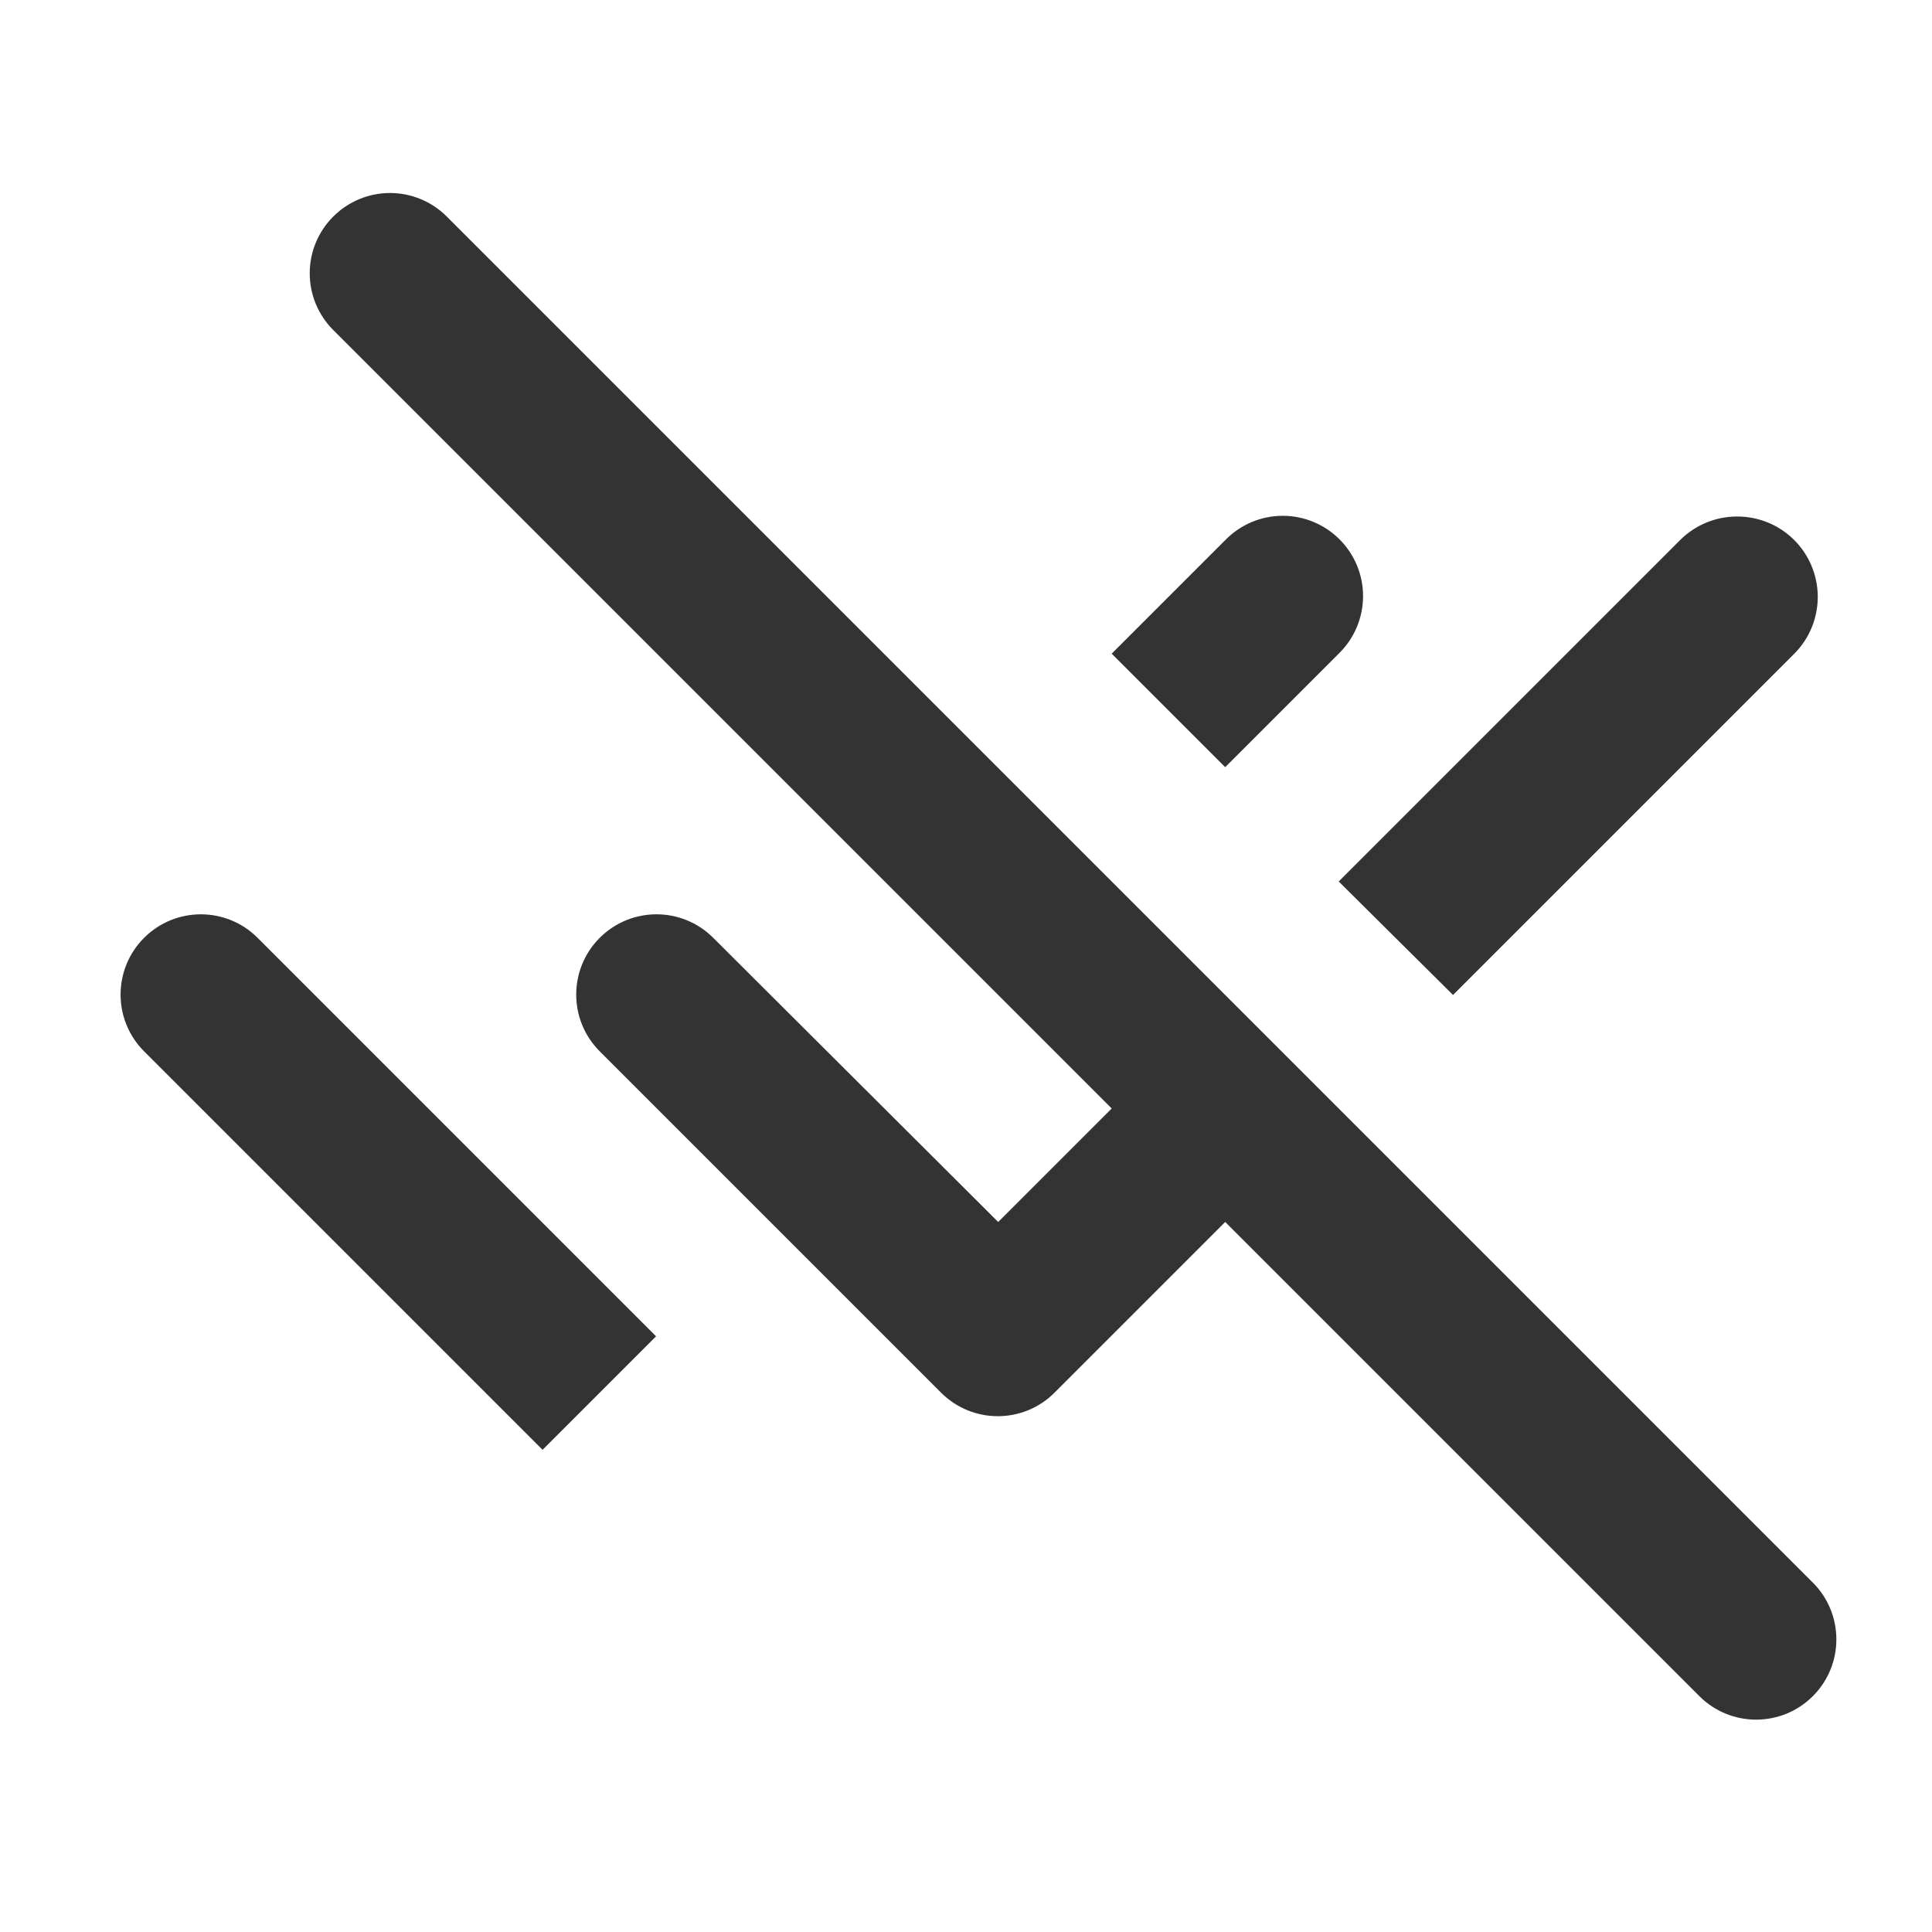
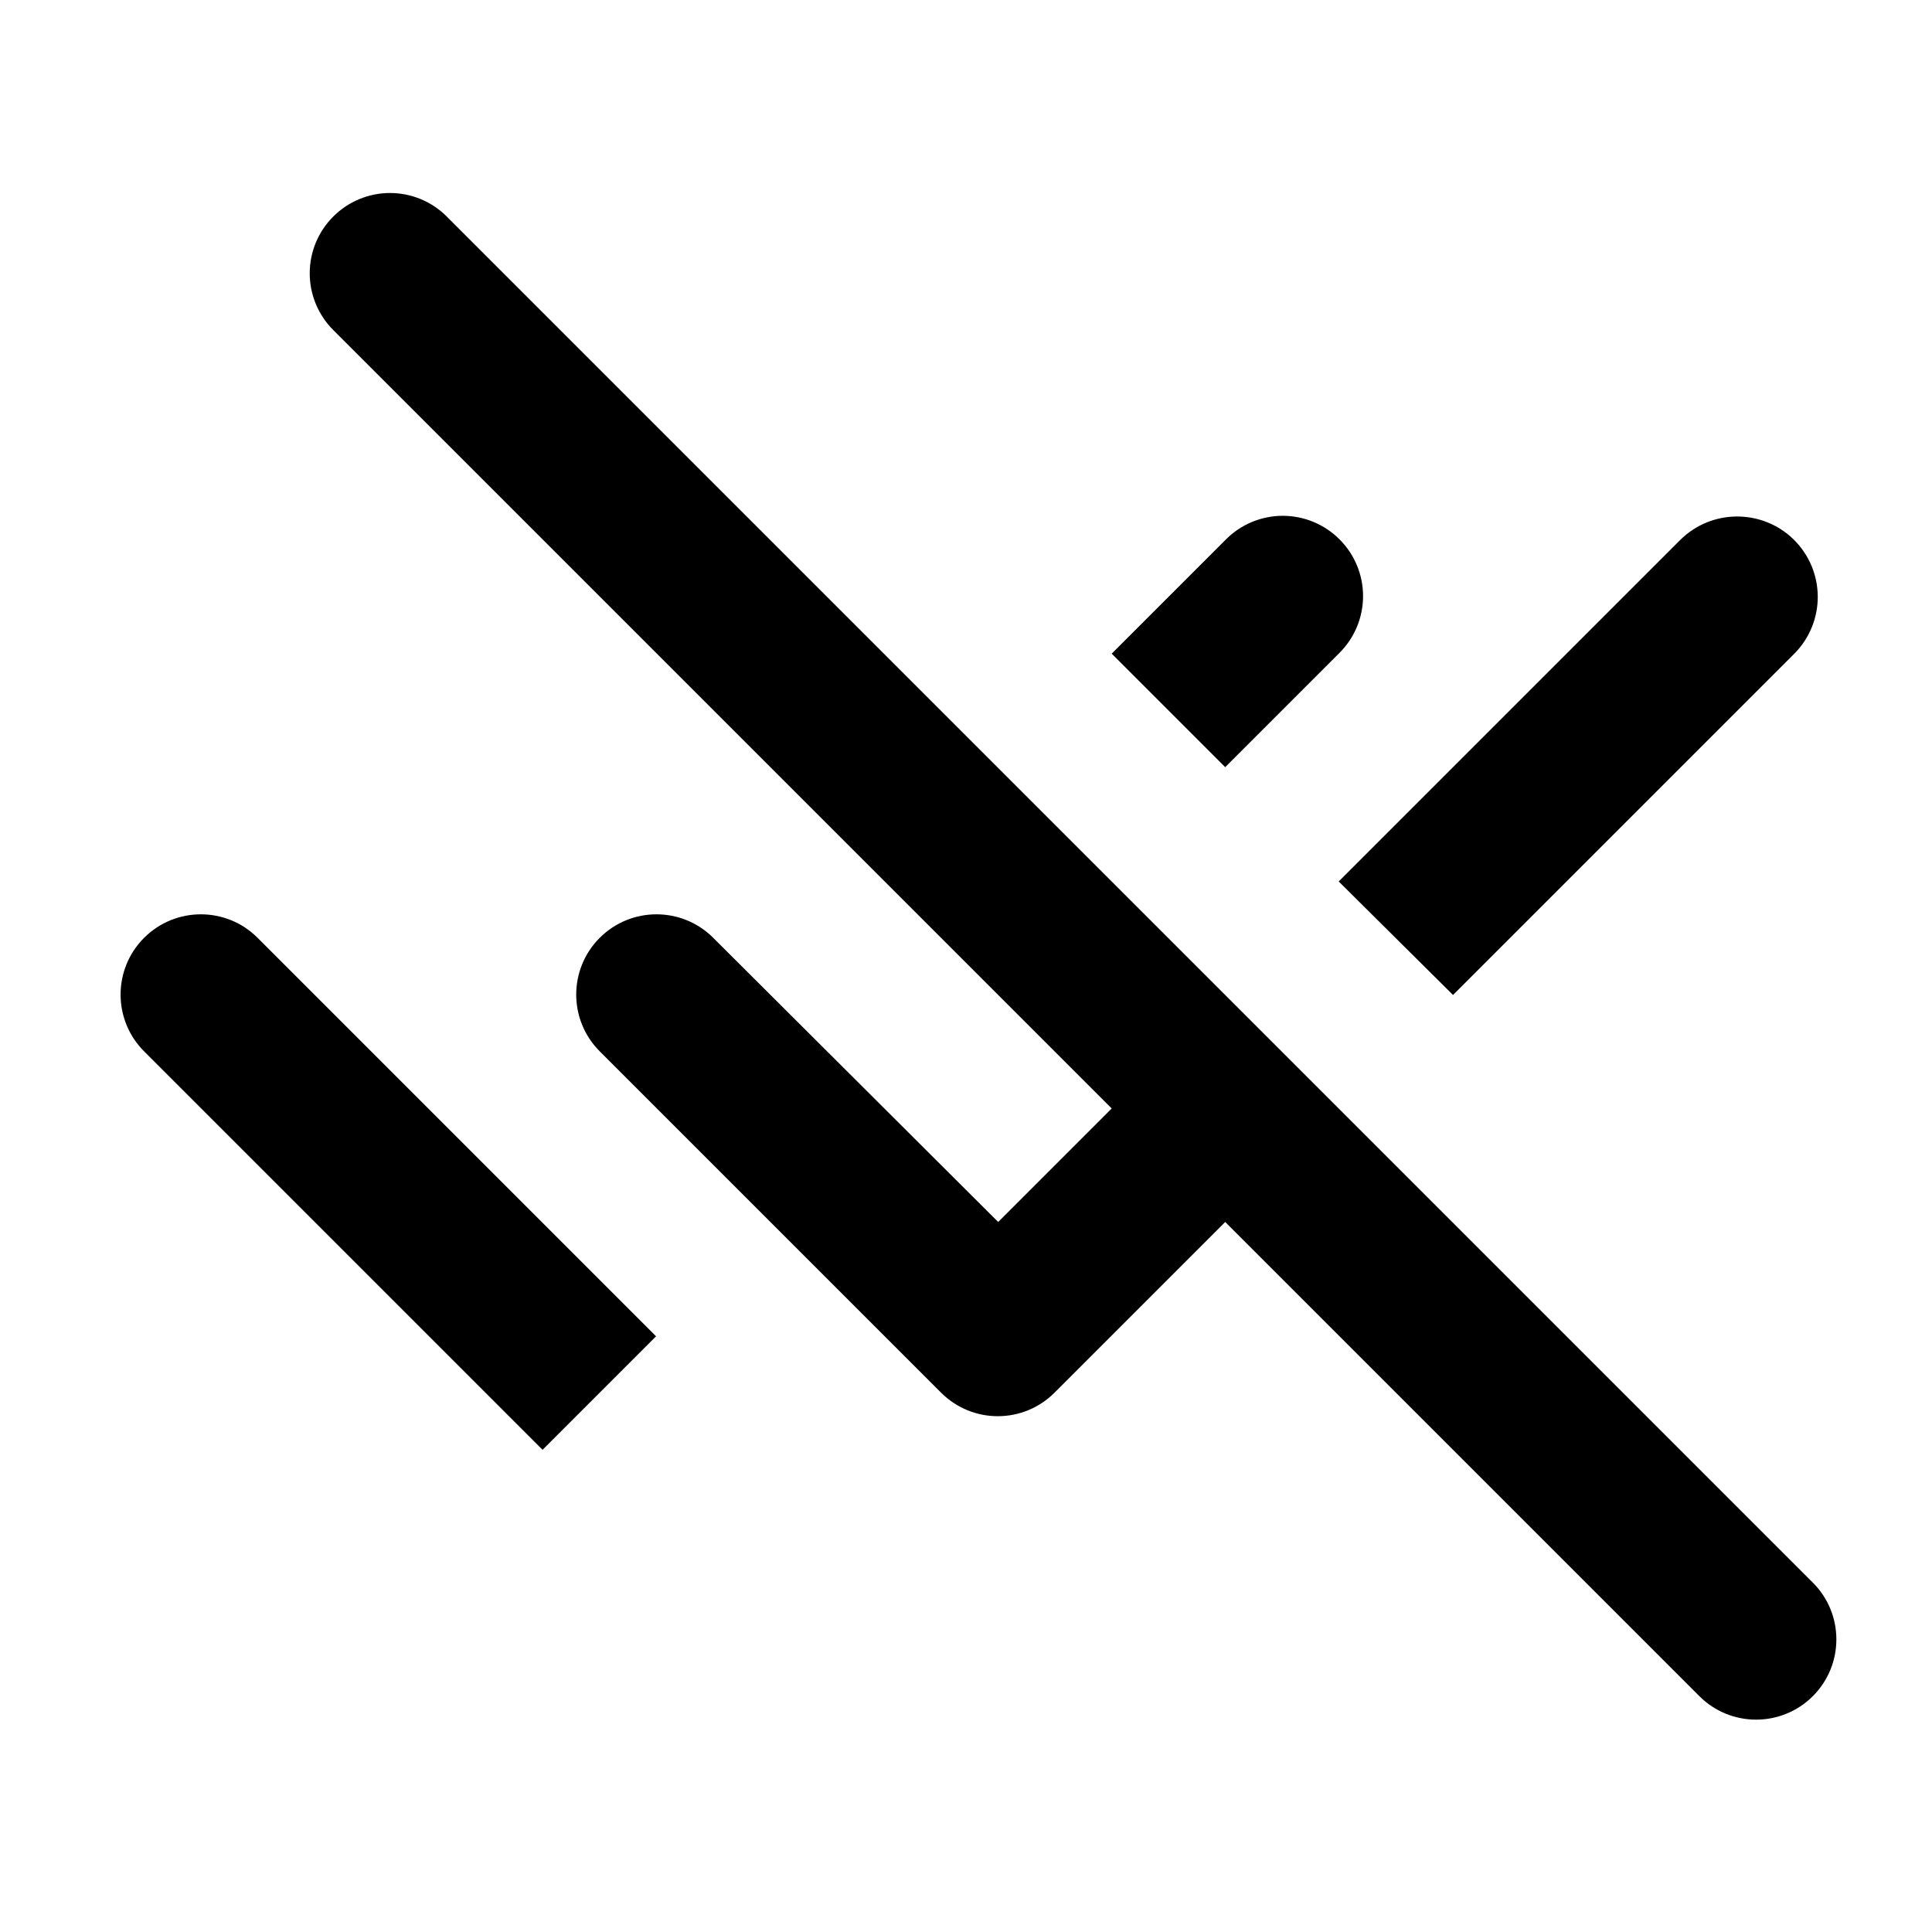
<svg xmlns="http://www.w3.org/2000/svg" width="286" height="286" viewBox="0 0 24 24">
-   <path fill="#333333" d="M4.14 2.69a.996.996 0 0 0 0 1.41l9.67 9.67l-1.41 1.41l-3.54-3.53a.996.996 0 1 0-1.41 1.41l4.24 4.24c.39.39 1.02.39 1.41 0l2.12-2.12l5.89 5.89a.996.996 0 1 0 1.41-1.41L5.55 2.69a.996.996 0 0 0-1.41 0m13.91 9.67l4.24-4.24a1 1 0 0 0-.01-1.42c-.39-.38-1.02-.38-1.41.01l-4.24 4.24zM16.64 6.7a.996.996 0 0 0-1.41 0l-1.42 1.42l1.41 1.41l1.42-1.42a.996.996 0 0 0 0-1.41M1.79 13.06l4.95 4.95l1.41-1.41l-4.95-4.95a.996.996 0 1 0-1.41 1.41" />
+   <path fill="" d="M4.14 2.69a.996.996 0 0 0 0 1.41l9.67 9.67l-1.41 1.41l-3.54-3.53a.996.996 0 1 0-1.41 1.41l4.24 4.24c.39.39 1.02.39 1.41 0l2.12-2.12l5.89 5.89a.996.996 0 1 0 1.41-1.41L5.55 2.69a.996.996 0 0 0-1.41 0m13.91 9.67l4.24-4.24a1 1 0 0 0-.01-1.42c-.39-.38-1.02-.38-1.41.01l-4.24 4.24zM16.64 6.7a.996.996 0 0 0-1.41 0l-1.42 1.42l1.41 1.41l1.42-1.42a.996.996 0 0 0 0-1.41M1.79 13.06l4.95 4.95l1.41-1.41l-4.95-4.95a.996.996 0 1 0-1.41 1.41" />
</svg>
